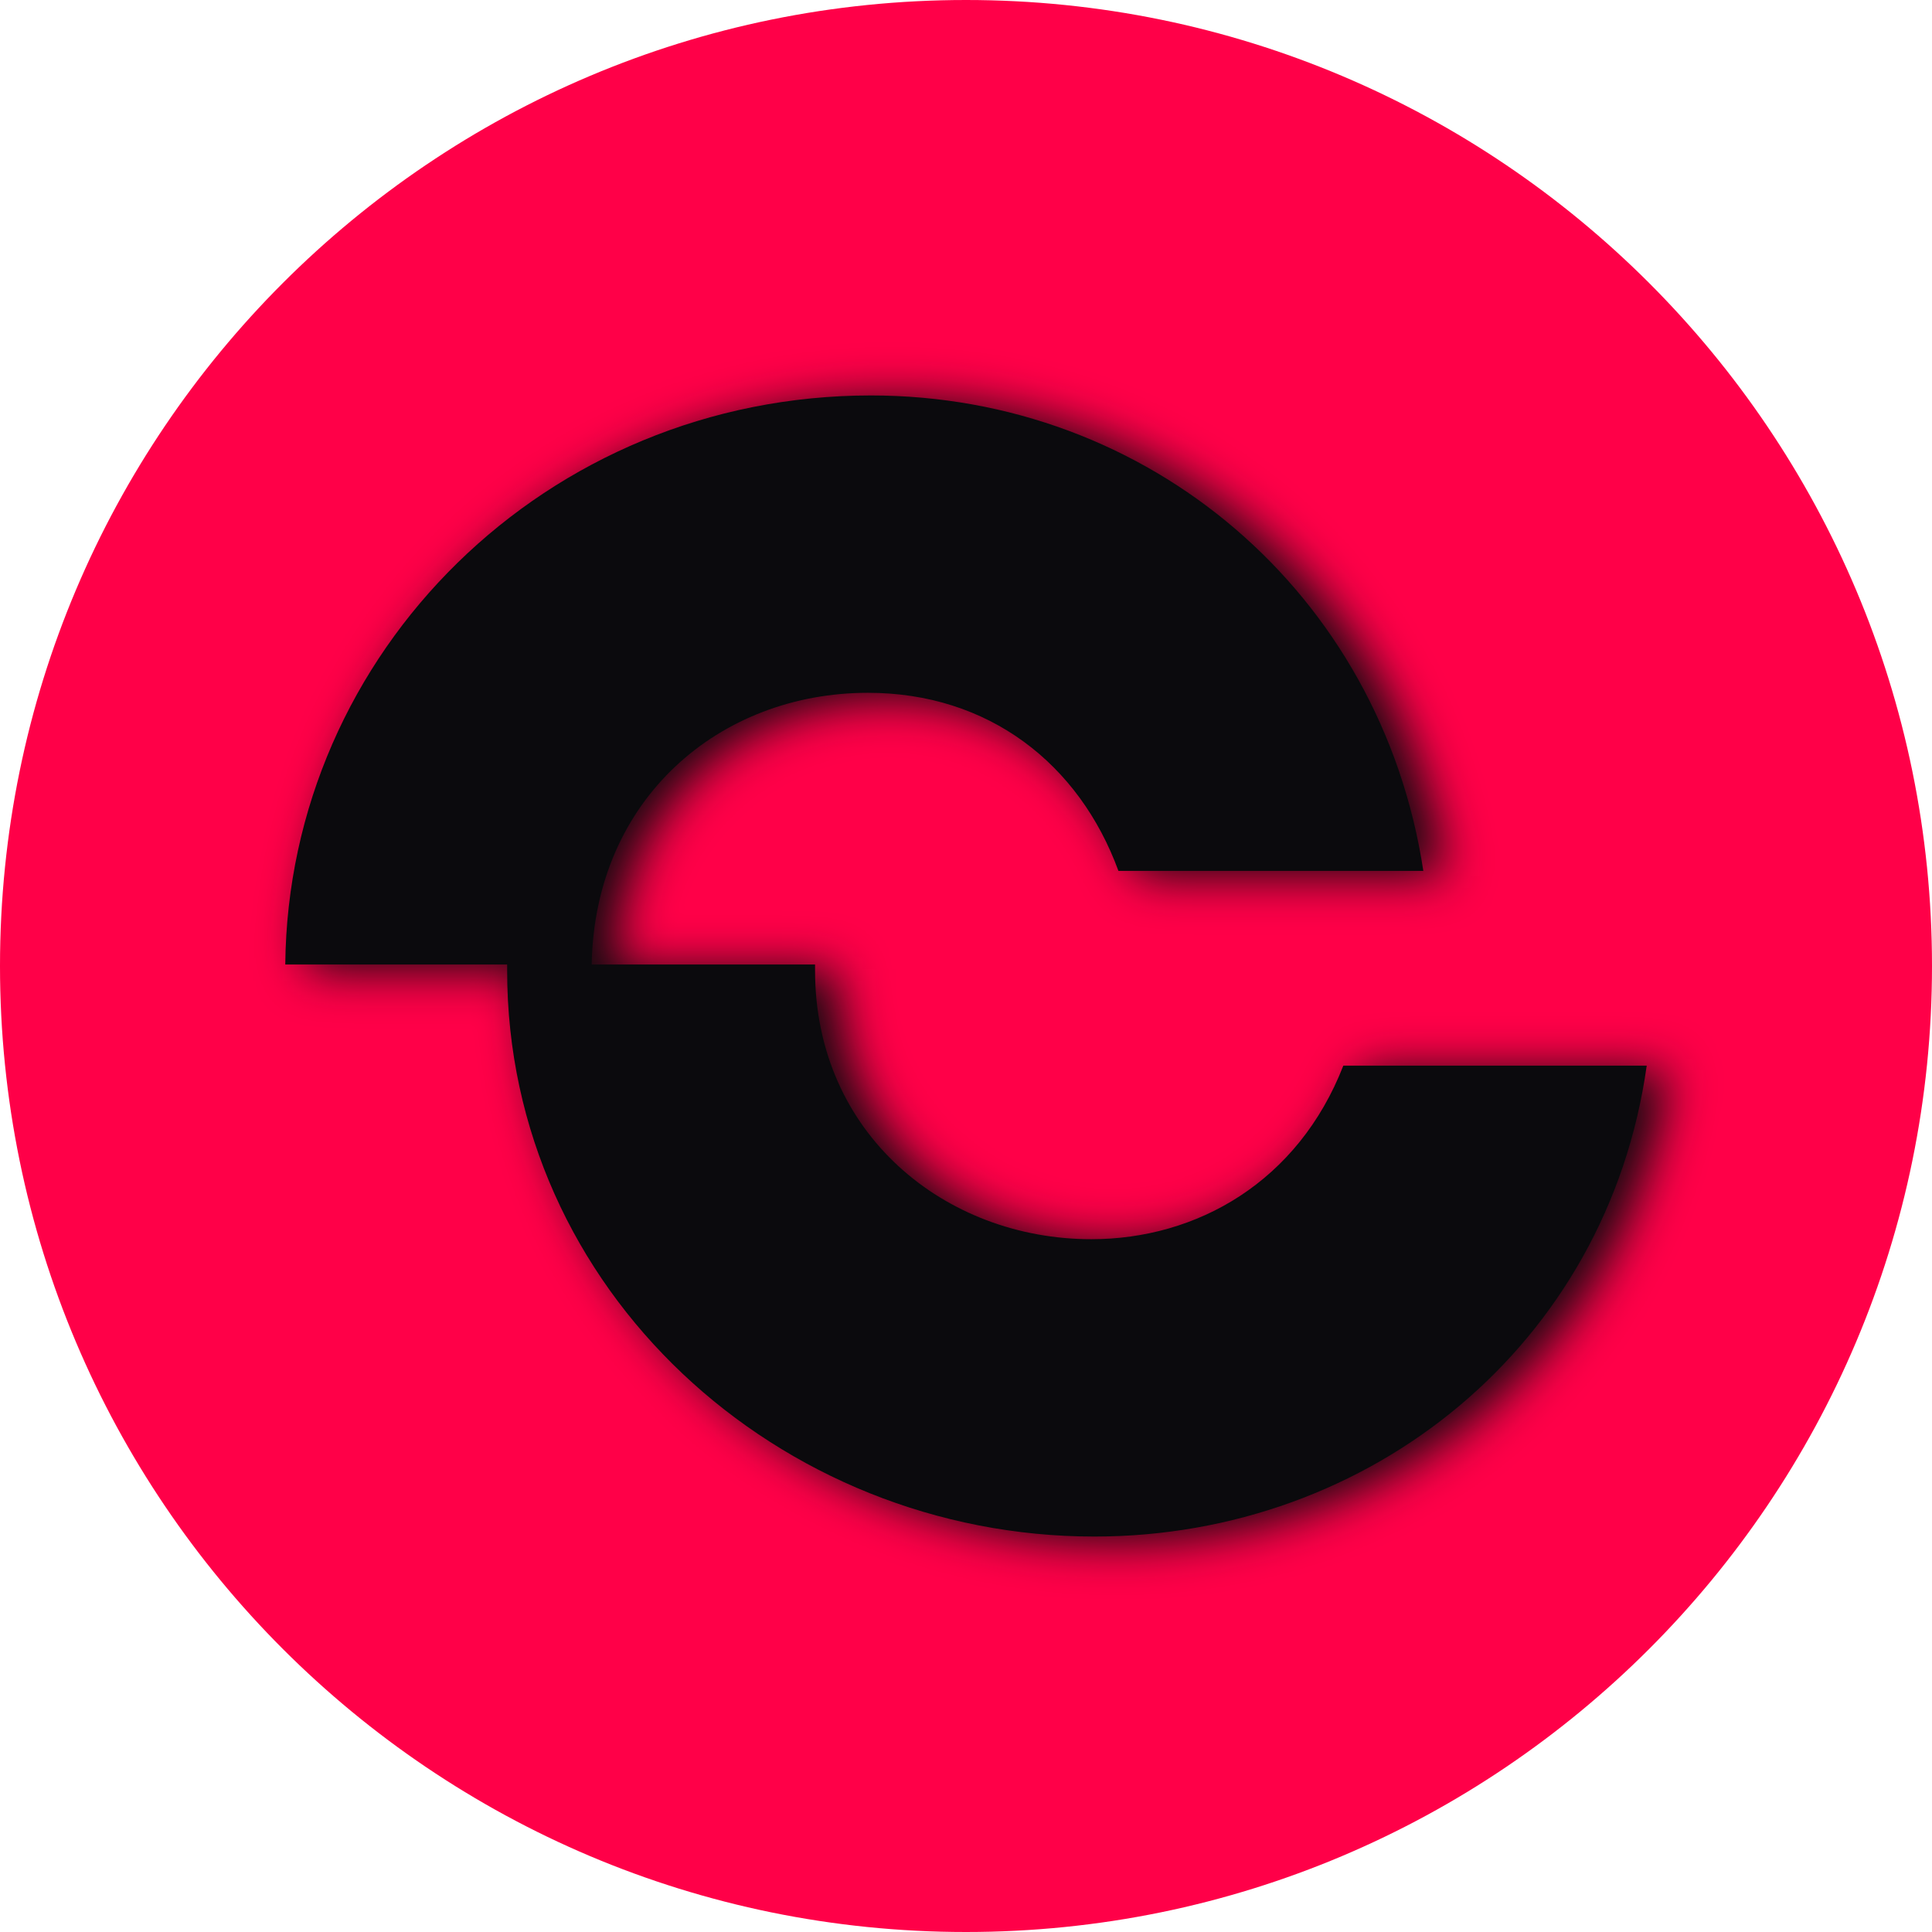
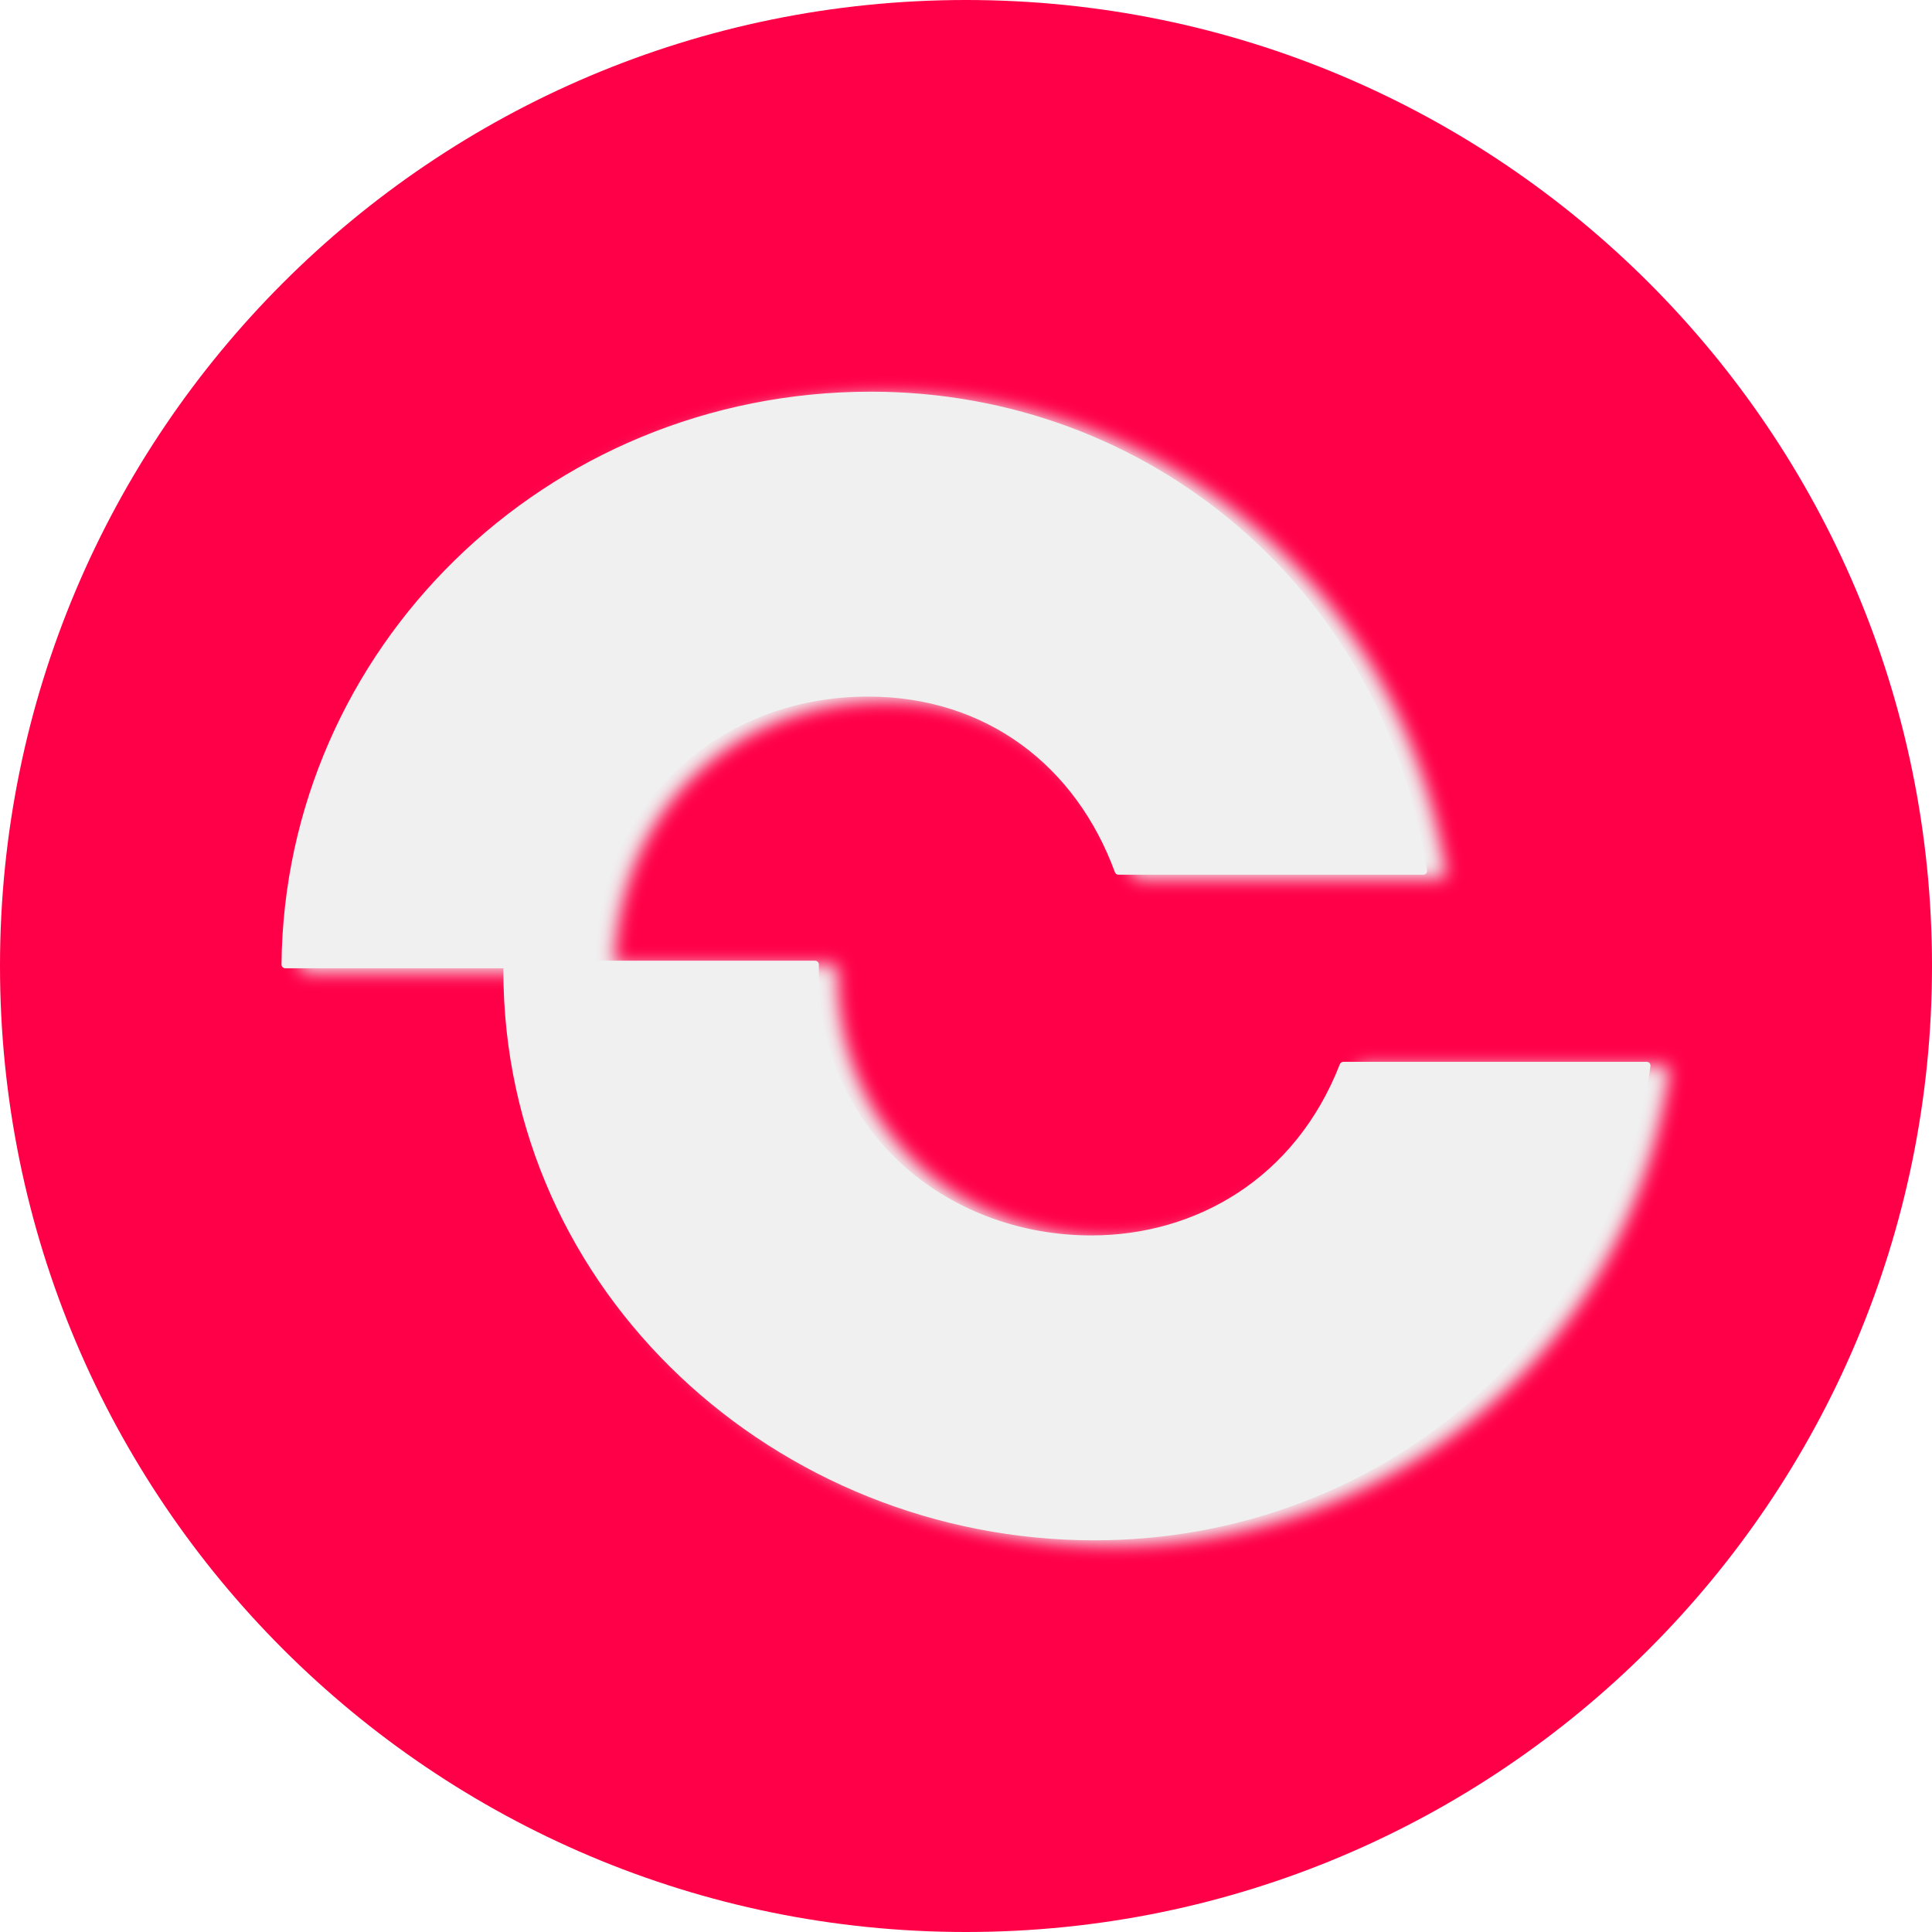
<svg xmlns="http://www.w3.org/2000/svg" width="2048" height="2048" viewBox="0 0 2048 2048">
  <defs>
    <filter id="c" width="1.119" height="1.118" x="-.051" y="-.057" color-interpolation-filters="sRGB">
      <feFlood flood-color="rgb(240,240,240)" flood-opacity="1" result="flood" />
      <feGaussianBlur in="SourceGraphic" result="blur" stdDeviation="26" />
      <feOffset dx="23" dy="5" in="blur" result="offset" />
      <feComposite in="offset" in2="flood" operator="in" result="comp1" />
      <feComposite in="SourceGraphic" in2="comp1" result="comp2" />
    </filter>
    <filter id="b" width="1.12" height="1.111" x="-.051" y="-.053" color-interpolation-filters="sRGB">
      <feFlood flood-color="rgb(240,240,240)" flood-opacity="1" result="flood" />
      <feGaussianBlur in="SourceGraphic" result="blur" stdDeviation="26" />
      <feOffset dx="23" dy="5" in="blur" result="offset" />
      <feComposite in="offset" in2="flood" operator="in" result="comp1" />
      <feComposite in="SourceGraphic" in2="comp1" result="comp2" />
    </filter>
    <filter id="a" width="1.102" height="1.107" x="-.043" y="-.052" color-interpolation-filters="sRGB">
      <feFlood flood-color="rgb(240,240,240)" flood-opacity="1" result="flood" />
      <feGaussianBlur in="SourceGraphic" result="blur" stdDeviation="26" />
      <feOffset dx="23" dy="5" in="blur" result="offset" />
+       <feComposite in="offset" in2="flood" operator="in" result="comp1" />
+       <feComposite in="SourceGraphic" in2="comp1" result="comp2" />
+     </filter>
+     <filter id="i" width="1.055" height="1.047" x="-.02" y="-.022" color-interpolation-filters="sRGB">
+       <feFlood flood-color="rgb(240,240,240)" flood-opacity="1" result="flood" />
+       <feGaussianBlur in="SourceGraphic" result="blur" stdDeviation="9" />
+       <feOffset dx="20" dy="4" in="blur" result="offset" />
+       <feComposite in="offset" in2="flood" operator="in" result="comp1" />
+       <feComposite in="SourceGraphic" in2="comp1" result="comp2" />
+     </filter>
+     <filter id="h" width="1.058" height="1.047" x="-.021" y="-.022" color-interpolation-filters="sRGB">
+       <feFlood flood-color="rgb(240,240,240)" flood-opacity="1" result="flood" />
+       <feGaussianBlur in="SourceGraphic" result="blur" stdDeviation="9" />
+       <feOffset dx="20" dy="4" in="blur" result="offset" />
+       <feComposite in="offset" in2="flood" operator="in" result="comp1" />
+       <feComposite in="SourceGraphic" in2="comp1" result="comp2" />
+     </filter>
+     <filter id="g" width="1.049" height="1.046" x="-.018" y="-.021" color-interpolation-filters="sRGB">
+       <feFlood flood-color="rgb(240,240,240)" flood-opacity="1" result="flood" />
+       <feGaussianBlur in="SourceGraphic" result="blur" stdDeviation="9" />
+       <feOffset dx="20" dy="4" in="blur" result="offset" />
      <feComposite in="offset" in2="flood" operator="in" result="comp1" />
      <feComposite in="SourceGraphic" in2="comp1" result="comp2" />
    </filter>
    <filter id="f" width="1.055" height="1.047" x="-.02" y="-.022" color-interpolation-filters="sRGB">
      <feFlood flood-color="rgb(240,240,240)" flood-opacity="1" result="flood" />
      <feGaussianBlur in="SourceGraphic" result="blur" stdDeviation="9" />
      <feOffset dx="20" dy="4" in="blur" result="offset" />
      <feComposite in="offset" in2="flood" operator="in" result="comp1" />
      <feComposite in="SourceGraphic" in2="comp1" result="comp2" />
    </filter>
    <filter id="e" width="1.058" height="1.047" x="-.021" y="-.022" color-interpolation-filters="sRGB">
      <feFlood flood-color="rgb(240,240,240)" flood-opacity="1" result="flood" />
      <feGaussianBlur in="SourceGraphic" result="blur" stdDeviation="9" />
      <feOffset dx="20" dy="4" in="blur" result="offset" />
      <feComposite in="offset" in2="flood" operator="in" result="comp1" />
      <feComposite in="SourceGraphic" in2="comp1" result="comp2" />
    </filter>
    <filter id="d" width="1.049" height="1.046" x="-.018" y="-.021" color-interpolation-filters="sRGB">
      <feFlood flood-color="rgb(240,240,240)" flood-opacity="1" result="flood" />
      <feGaussianBlur in="SourceGraphic" result="blur" stdDeviation="9" />
      <feOffset dx="20" dy="4" in="blur" result="offset" />
      <feComposite in="offset" in2="flood" operator="in" result="comp1" />
      <feComposite in="SourceGraphic" in2="comp1" result="comp2" />
    </filter>
  </defs>
  <path fill="#ff0048" fill-rule="evenodd" d="M2048 1024a1024 1024 0 0 1-1024 1024A1024 1024 0 0 1 0 1024 1024 1024 0 0 1 1024 0a1024 1024 0 0 1 1024 1024Z" />
-   <path fill="#0b0a0d" fill-rule="evenodd" d="M302.4 1022.4h235.2v6.4c0 339.2 288 600 622.4 600 292.8 0 544-203.2 585.6-499.2H1424c-48 123.2-155.2 184-267.2 184-155.2 0-292.8-112-292.8-284.8v-6.4H627.2c3.2-176 136-288 292.8-288 128 0 224 75.2 265.6 188.8h323.2c-44.8-294.4-291.2-504-585.6-504-344 0-617.6 272-620.8 603.2z" aria-label="C" filter="url(#a)" font-family="Bauhaus Slye Display" font-size="1600" font-weight="700" letter-spacing="10" style="-inkscape-font-specification:&quot;Bauhaus Slye Display Bold&quot;" word-spacing="0" />
+   <path fill="#f0f0f0" fill-rule="evenodd" stroke="#f0f0f0" stroke-linecap="square" stroke-linejoin="round" stroke-width="8" d="M302.4 1022.4h235.2v6.4c0 339.2 288 600 622.4 600 292.8 0 544-203.2 585.6-499.2H1424c-48 123.2-155.2 184-267.2 184-155.2 0-292.8-112-292.8-284.8v-6.4H627.2c3.2-176 136-288 292.8-288 128 0 224 75.2 265.6 188.8h323.2c-44.8-294.4-291.2-504-585.6-504-344 0-617.6 272-620.8 603.2z" aria-label="C" filter="url(#d)" font-family="Bauhaus Slye Display" font-size="1600" font-weight="700" letter-spacing="10" style="-inkscape-font-specification:&quot;Bauhaus Slye Display Bold&quot;" word-spacing="0" />
</svg>
